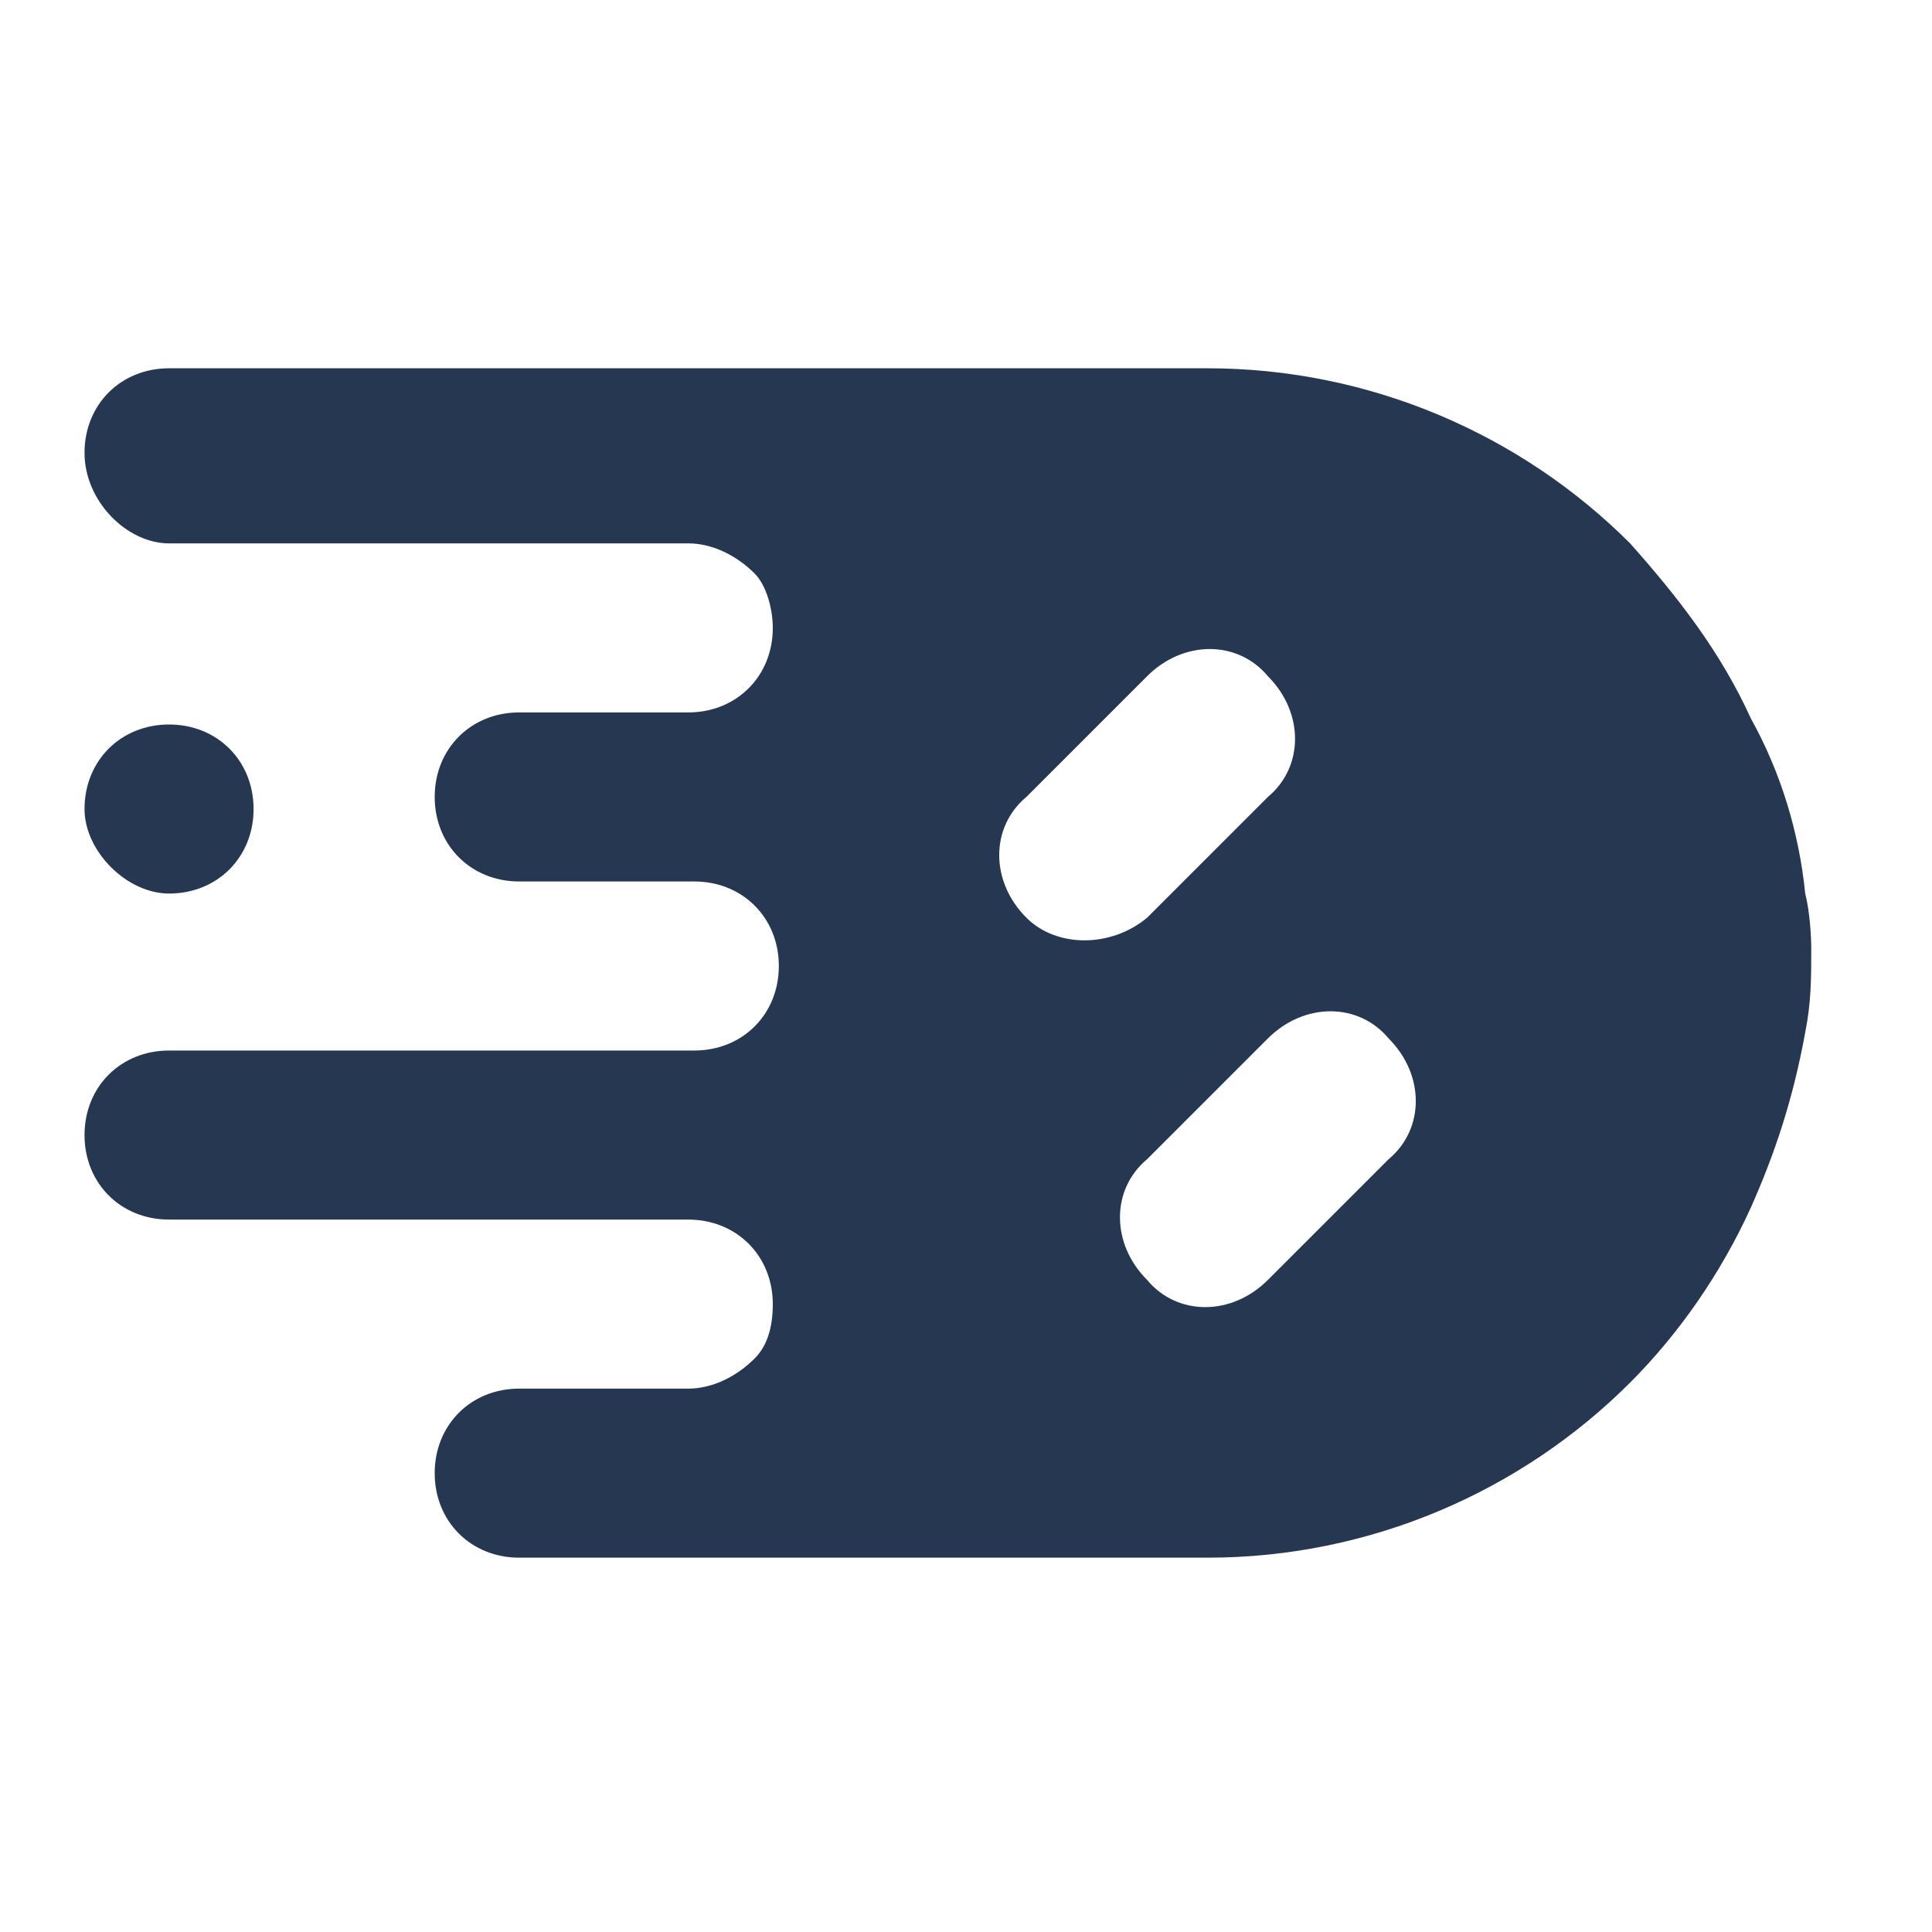
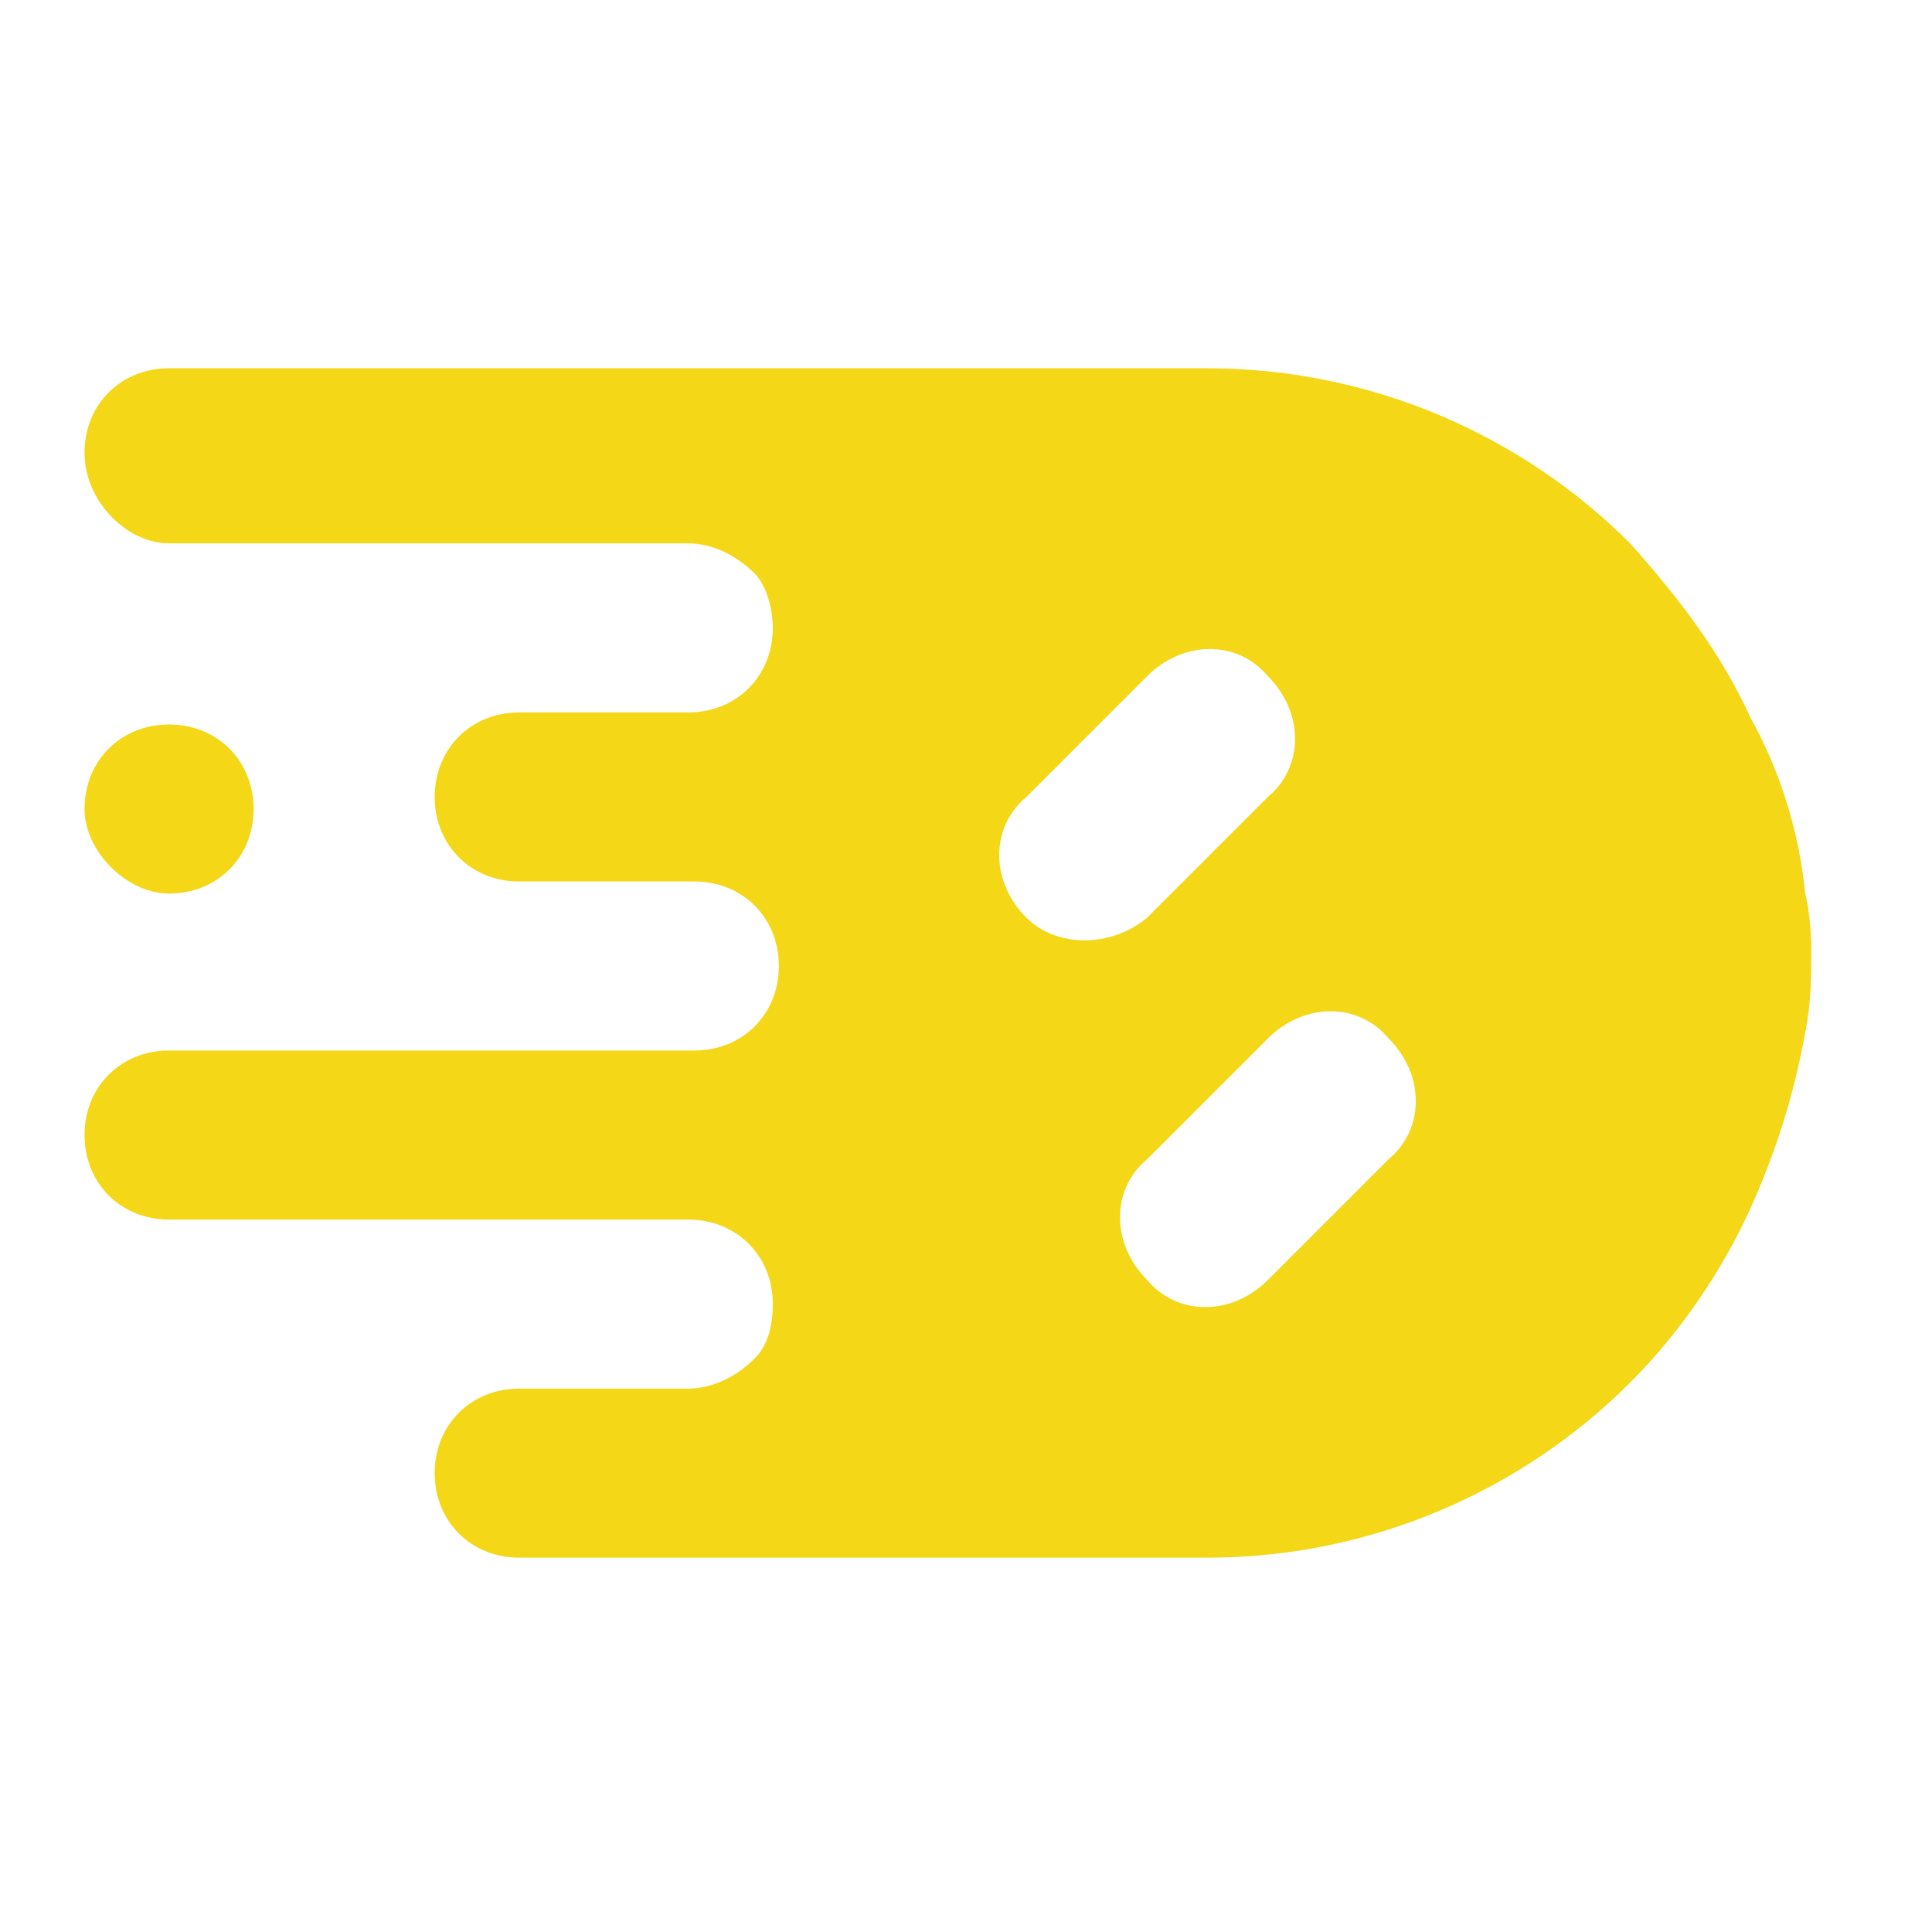
<svg xmlns="http://www.w3.org/2000/svg" version="1.1" id="Layer_1" x="0px" y="0px" viewBox="0 0 32 32" style="enable-background:new 0 0 32 32;" xml:space="preserve">
-   <style type="text/css">
- 	.st0{fill:#253751;}
- </style>
-   <path class="st0" d="M29.9,14.8c-0.1-1-0.4-2-0.9-2.9c-0.5-1.1-1.2-2-2-2.9c-1.8-1.8-4.3-2.9-7-2.9H2.8c-0.8,0-1.4,0.6-1.4,1.4  S2.1,9,2.8,9h8.6c0.4,0,0.8,0.2,1.1,0.5c0.2,0.2,0.3,0.6,0.3,0.9c0,0.8-0.6,1.4-1.4,1.4H8.6c-0.8,0-1.4,0.6-1.4,1.4  c0,0.8,0.6,1.4,1.4,1.4h2.9c0.8,0,1.4,0.6,1.4,1.4c0,0.8-0.6,1.4-1.4,1.4H2.8c-0.8,0-1.4,0.6-1.4,1.4s0.6,1.4,1.4,1.4h8.6  c0.8,0,1.4,0.6,1.4,1.4c0,0.4-0.1,0.7-0.3,0.9c-0.3,0.3-0.7,0.5-1.1,0.5H8.6c-0.8,0-1.4,0.6-1.4,1.4s0.6,1.4,1.4,1.4H20  c2.7,0,5.2-1.1,7-2.9c0.8-0.8,1.5-1.8,2-2.9c0.4-0.9,0.7-1.8,0.9-2.9c0.1-0.5,0.1-0.9,0.1-1.4C30,15.7,30,15.2,29.9,14.8z M17,15.2  c-0.6-0.6-0.6-1.5,0-2l2-2c0.6-0.6,1.5-0.6,2,0c0.6,0.6,0.6,1.5,0,2l-2,2C18.4,15.7,17.5,15.7,17,15.2z M23,19.2l-2,2  c-0.6,0.6-1.5,0.6-2,0c-0.6-0.6-0.6-1.5,0-2l2-2c0.6-0.6,1.5-0.6,2,0C23.6,17.8,23.6,18.7,23,19.2z" />
-   <path class="st0" d="M2.8,14.8c0.8,0,1.4-0.6,1.4-1.4c0-0.8-0.6-1.4-1.4-1.4s-1.4,0.6-1.4,1.4C1.4,14.1,2.1,14.8,2.8,14.8z" />
+   <path fill="#f4d717" d="M29.9,14.8c-0.1-1-0.4-2-0.9-2.9c-0.5-1.1-1.2-2-2-2.9c-1.8-1.8-4.3-2.9-7-2.9H2.8c-0.8,0-1.4,0.6-1.4,1.4 S2.1,9,2.8,9h8.6c0.4,0,0.8,0.2,1.1,0.5c0.2,0.2,0.3,0.6,0.3,0.9c0,0.8-0.6,1.4-1.4,1.4H8.6c-0.8,0-1.4,0.6-1.4,1.4 c0,0.8,0.6,1.4,1.4,1.4h2.9c0.8,0,1.4,0.6,1.4,1.4c0,0.8-0.6,1.4-1.4,1.4H2.8c-0.8,0-1.4,0.6-1.4,1.4s0.6,1.4,1.4,1.4h8.6 c0.8,0,1.4,0.6,1.4,1.4c0,0.4-0.1,0.7-0.3,0.9c-0.3,0.3-0.7,0.5-1.1,0.5H8.6c-0.8,0-1.4,0.6-1.4,1.4s0.6,1.4,1.4,1.4H20 c2.7,0,5.2-1.1,7-2.9c0.8-0.8,1.5-1.8,2-2.9c0.4-0.9,0.7-1.8,0.9-2.9c0.1-0.5,0.1-0.9,0.1-1.4C30,15.7,30,15.2,29.9,14.8z M17,15.2 c-0.6-0.6-0.6-1.5,0-2l2-2c0.6-0.6,1.5-0.6,2,0c0.6,0.6,0.6,1.5,0,2l-2,2C18.4,15.7,17.5,15.7,17,15.2z M23,19.2l-2,2 c-0.6,0.6-1.5,0.6-2,0c-0.6-0.6-0.6-1.5,0-2l2-2c0.6-0.6,1.5-0.6,2,0C23.6,17.8,23.6,18.7,23,19.2z" />
+   <path fill="#f4d717" d="M2.8,14.8c0.8,0,1.4-0.6,1.4-1.4c0-0.8-0.6-1.4-1.4-1.4s-1.4,0.6-1.4,1.4C1.4,14.1,2.1,14.8,2.8,14.8z" />
</svg>
